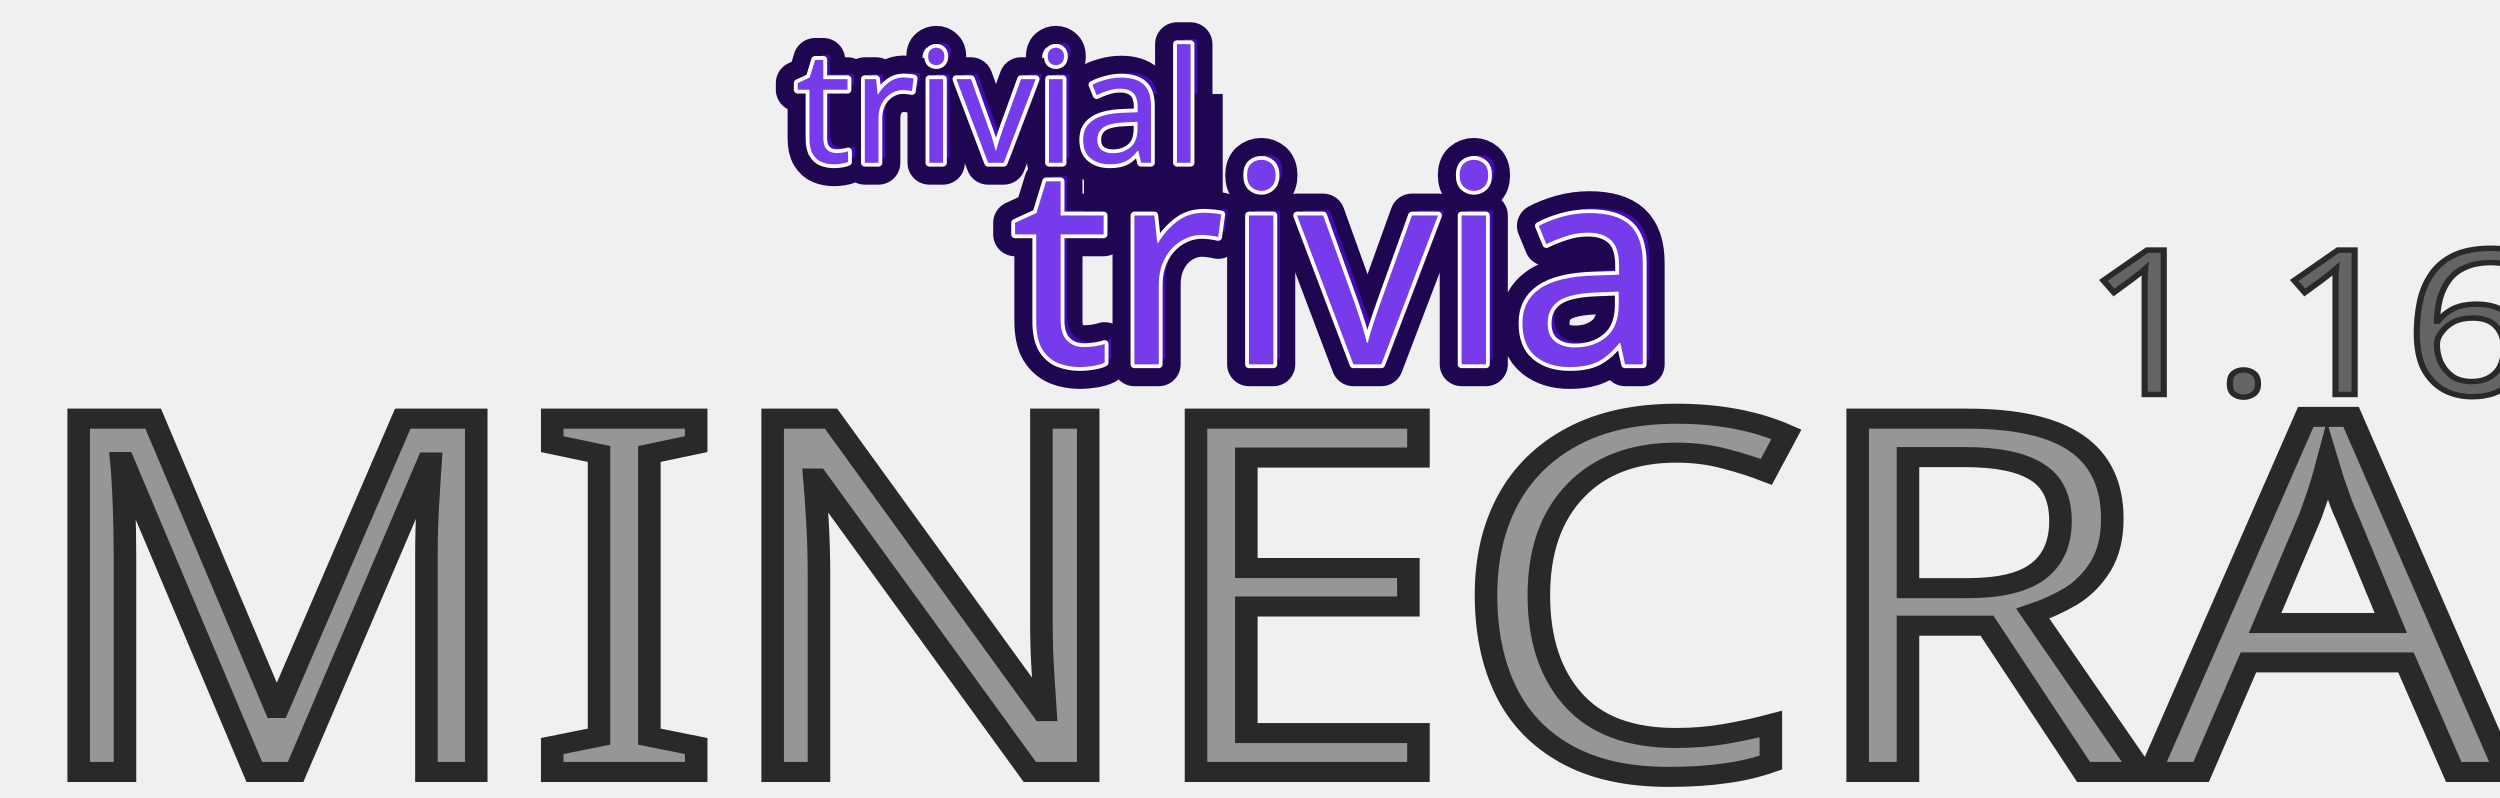
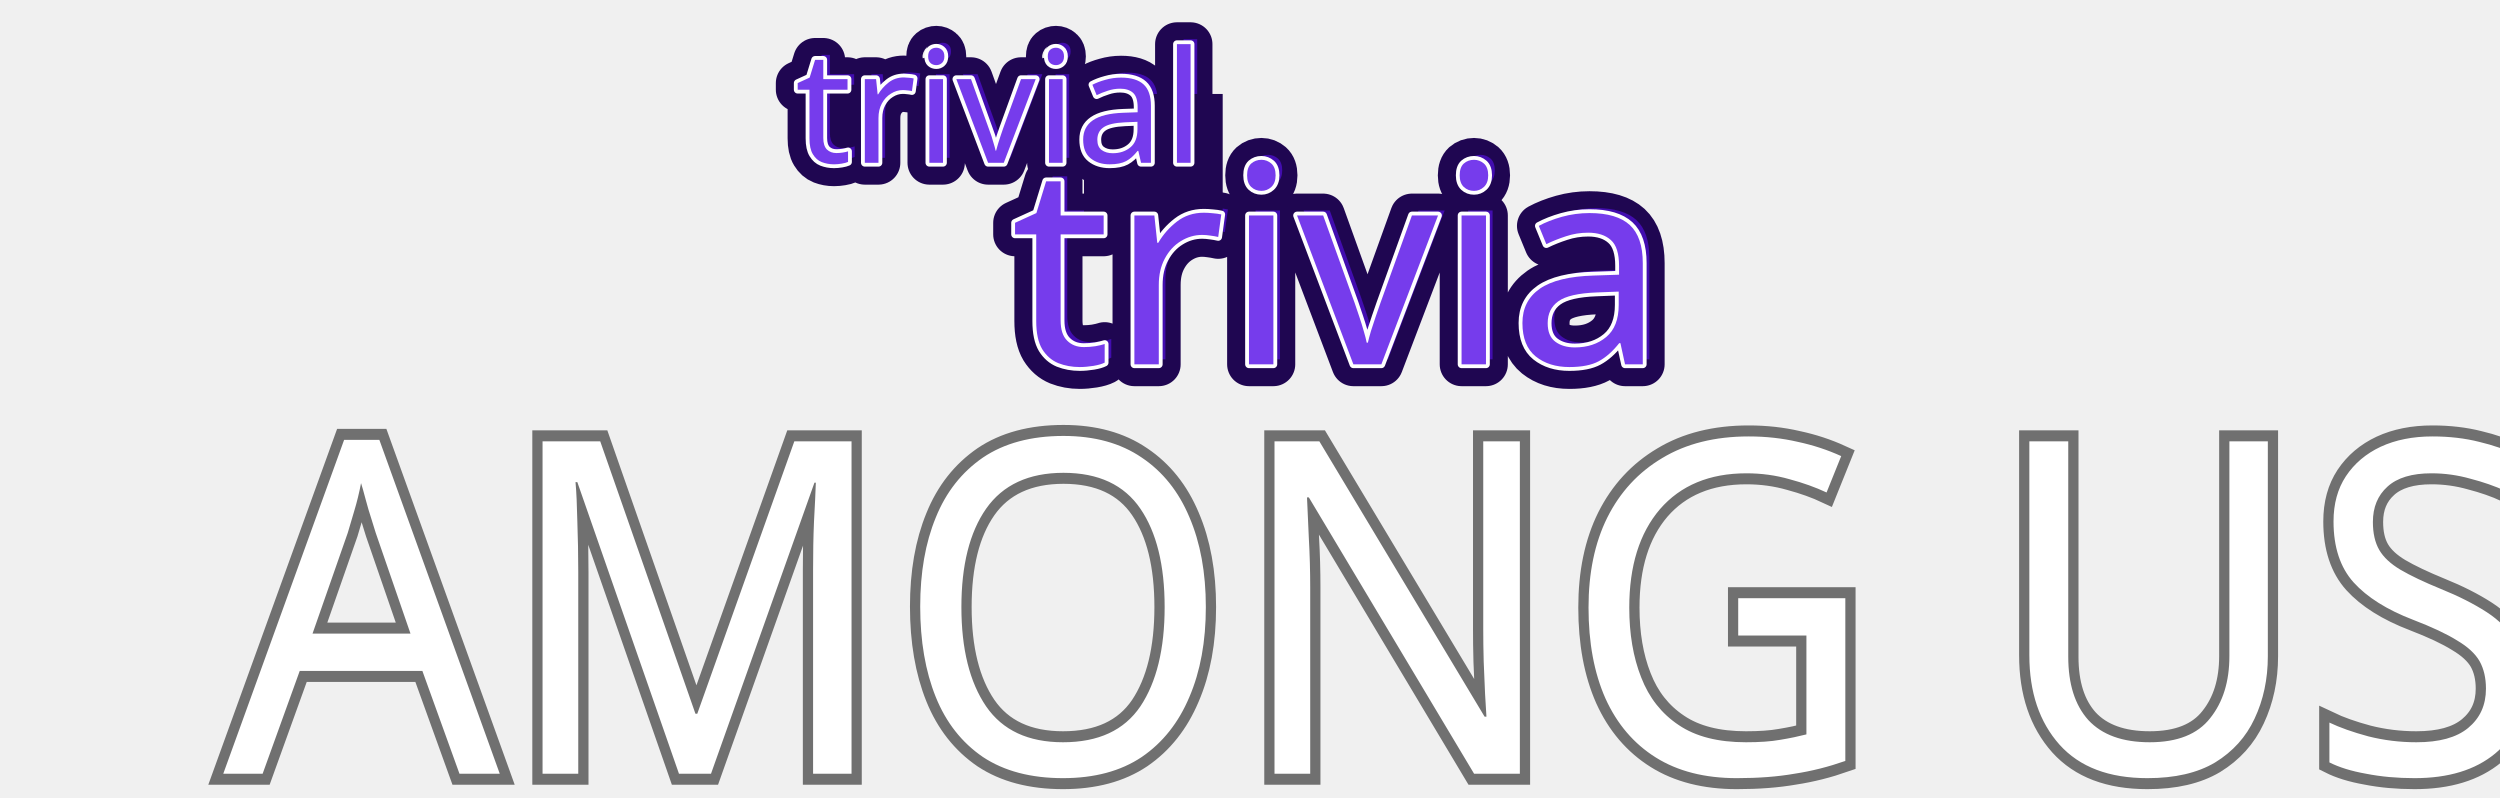
- <svg xmlns="http://www.w3.org/2000/svg" xmlns:xlink="http://www.w3.org/1999/xlink" width="82.338mm" height="26.274mm" viewBox="0 0 82.338 26.274" version="1.1" id="svg8">
+ <svg xmlns="http://www.w3.org/2000/svg" xmlns:xlink="http://www.w3.org/1999/xlink" id="svg8" version="1.1" viewBox="0 0 82.338 26.274" height="26.274mm" width="82.338mm">
  <defs id="defs2">
    <linearGradient id="linearGradient1169">
-       <stop style="stop-color:#7d7d7d;stop-opacity:1" offset="0" id="stop1165" />
-       <stop style="stop-color:#e7e7e7;stop-opacity:1" offset="1" id="stop1167" />
+       <stop id="stop1165" offset="0" style="stop-color:#7d7d7d;stop-opacity:1" />
+       <stop id="stop1167" offset="1" style="stop-color:#e7e7e7;stop-opacity:1" />
    </linearGradient>
-     <marker orient="auto" refY="0" refX="0" id="Arrow1Lstart" style="overflow:visible">
-       <path id="path883" d="M 0,0 5,-5 -12.5,0 5,5 Z" style="fill-rule:evenodd;stroke:#000000;stroke-width:1pt" transform="matrix(0.8,0,0,0.8,10,0)" />
+     <marker style="overflow:visible" id="Arrow1Lstart" refX="0" refY="0" orient="auto">
+       <path transform="matrix(0.8,0,0,0.8,10,0)" style="fill-rule:evenodd;stroke:#000000;stroke-width:1pt" d="M 0,0 5,-5 -12.5,0 5,5 Z" id="path883" />
    </marker>
-     <linearGradient xlink:href="#linearGradient1169" id="linearGradient1171" x1="50.535" y1="145.946" x2="172.778" y2="122.961" gradientUnits="userSpaceOnUse" />
+     <linearGradient gradientUnits="userSpaceOnUse" y2="122.961" x2="172.778" y1="145.946" x1="50.535" id="linearGradient1171" xlink:href="#linearGradient1169" />
  </defs>
-   <g id="layer1" transform="translate(-65.31444,-121.8554)">
-     <g aria-label="Trivial Trivia!" id="text835" style="font-style:normal;font-variant:normal;font-weight:500;font-stretch:normal;font-size:19.756px;line-height:1.25;font-family:Roboto;-inkscape-font-specification:'Roboto Medium';letter-spacing:0px;word-spacing:0px;fill:#000000;fill-opacity:1;stroke:#000000;stroke-width:0.765;stroke-miterlimit:4;stroke-dasharray:none;stroke-opacity:1">
-       <g style="fill:#0d071b;fill-opacity:1;stroke:#1f0651;stroke-width:4;stroke-miterlimit:4;stroke-dasharray:none;stroke-opacity:1" transform="matrix(0.359847,0,0,0.359847,65.75191,87.74615)" id="g926">
-         <text xml:space="preserve" style="font-style:normal;font-variant:normal;font-weight:normal;font-stretch:normal;font-size:14.297px;line-height:1.25;font-family:Valken;-inkscape-font-specification:Valken;letter-spacing:0px;word-spacing:0px;fill:#0d071b;fill-opacity:1;stroke:#1f0651;stroke-width:4;stroke-linecap:round;stroke-linejoin:round;stroke-miterlimit:4;stroke-dasharray:none;stroke-opacity:1;paint-order:stroke markers fill" x="71.557" y="109.687" id="text920">
-           <tspan id="tspan918" x="71.557" y="109.687" style="font-style:normal;font-variant:normal;font-weight:normal;font-stretch:normal;font-size:14.297px;font-family:Valken;-inkscape-font-specification:Valken;fill:#0d071b;fill-opacity:1;stroke:#1f0651;stroke-width:4;stroke-linecap:round;stroke-linejoin:round;stroke-miterlimit:4;stroke-dasharray:none;stroke-opacity:1;paint-order:stroke markers fill">trivial</tspan>
+   <g transform="translate(-65.31444,-121.8554)" id="layer1">
+     <g style="font-style:normal;font-variant:normal;font-weight:500;font-stretch:normal;font-size:19.756px;line-height:1.25;font-family:Roboto;-inkscape-font-specification:'Roboto Medium';letter-spacing:0px;word-spacing:0px;fill:#000000;fill-opacity:1;stroke:#000000;stroke-width:0.765;stroke-miterlimit:4;stroke-dasharray:none;stroke-opacity:1" id="text835" aria-label="Trivial Trivia!">
+       <g id="g926" transform="matrix(0.359847,0,0,0.359847,65.75191,87.74615)" style="fill:#0d071b;fill-opacity:1;stroke:#1f0651;stroke-width:4;stroke-miterlimit:4;stroke-dasharray:none;stroke-opacity:1">
+         <text id="text920" y="109.687" x="71.557" style="font-style:normal;font-variant:normal;font-weight:normal;font-stretch:normal;font-size:14.297px;line-height:1.25;font-family:Valken;-inkscape-font-specification:Valken;letter-spacing:0px;word-spacing:0px;fill:#0d071b;fill-opacity:1;stroke:#1f0651;stroke-width:4;stroke-linecap:round;stroke-linejoin:round;stroke-miterlimit:4;stroke-dasharray:none;stroke-opacity:1;paint-order:stroke markers fill" xml:space="preserve">
+           <tspan style="font-style:normal;font-variant:normal;font-weight:normal;font-stretch:normal;font-size:14.297px;font-family:Valken;-inkscape-font-specification:Valken;fill:#0d071b;fill-opacity:1;stroke:#1f0651;stroke-width:4;stroke-linecap:round;stroke-linejoin:round;stroke-miterlimit:4;stroke-dasharray:none;stroke-opacity:1;paint-order:stroke markers fill" y="109.687" x="71.557" id="tspan918">trivial</tspan>
        </text>
-         <text xml:space="preserve" style="font-style:normal;font-variant:normal;font-weight:normal;font-stretch:normal;font-size:25.4px;line-height:1.25;font-family:Valken;-inkscape-font-specification:Valken;letter-spacing:0px;word-spacing:0px;fill:#0d071b;fill-opacity:1;stroke:#1f0651;stroke-width:4;stroke-linecap:round;stroke-linejoin:round;stroke-miterlimit:4;stroke-dasharray:none;stroke-opacity:1;paint-order:stroke markers fill" x="91.281" y="128.134" id="text924">
-           <tspan id="tspan922" x="91.281" y="128.134" style="font-style:normal;font-variant:normal;font-weight:normal;font-stretch:normal;font-size:25.4px;font-family:Valken;-inkscape-font-specification:Valken;fill:#0d071b;fill-opacity:1;stroke:#1f0651;stroke-width:4;stroke-linecap:round;stroke-linejoin:round;stroke-miterlimit:4;stroke-dasharray:none;stroke-opacity:1;paint-order:stroke markers fill">trivia</tspan>
+         <text id="text924" y="128.134" x="91.281" style="font-style:normal;font-variant:normal;font-weight:normal;font-stretch:normal;font-size:25.4px;line-height:1.25;font-family:Valken;-inkscape-font-specification:Valken;letter-spacing:0px;word-spacing:0px;fill:#0d071b;fill-opacity:1;stroke:#1f0651;stroke-width:4;stroke-linecap:round;stroke-linejoin:round;stroke-miterlimit:4;stroke-dasharray:none;stroke-opacity:1;paint-order:stroke markers fill" xml:space="preserve">
+           <tspan style="font-style:normal;font-variant:normal;font-weight:normal;font-stretch:normal;font-size:25.4px;font-family:Valken;-inkscape-font-specification:Valken;fill:#0d071b;fill-opacity:1;stroke:#1f0651;stroke-width:4;stroke-linecap:round;stroke-linejoin:round;stroke-miterlimit:4;stroke-dasharray:none;stroke-opacity:1;paint-order:stroke markers fill" y="128.134" x="91.281" id="tspan922">trivia</tspan>
        </text>
      </g>
-       <g id="g869" transform="matrix(0.359847,0,0,0.359847,65.96932,87.58272)" style="fill:#420daf;fill-opacity:1;stroke:#1f0651;stroke-width:1.5;stroke-linecap:round;stroke-linejoin:round;stroke-miterlimit:4;stroke-dasharray:none;stroke-opacity:1;paint-order:stroke fill markers">
-         <text id="text835-0" y="109.687" x="71.557" style="font-style:normal;font-variant:normal;font-weight:normal;font-stretch:normal;font-size:14.297px;line-height:1.25;font-family:Valken;-inkscape-font-specification:Valken;letter-spacing:0px;word-spacing:0px;fill:#420daf;fill-opacity:1;stroke:#1f0651;stroke-width:1.5;stroke-linecap:round;stroke-linejoin:round;stroke-miterlimit:4;stroke-dasharray:none;stroke-opacity:1;paint-order:stroke fill markers" xml:space="preserve">
-           <tspan style="font-style:normal;font-variant:normal;font-weight:normal;font-stretch:normal;font-size:14.297px;font-family:Valken;-inkscape-font-specification:Valken;fill:#420daf;fill-opacity:1;stroke:#1f0651;stroke-width:1.5;stroke-linecap:round;stroke-linejoin:round;stroke-miterlimit:4;stroke-dasharray:none;stroke-opacity:1;paint-order:stroke fill markers" y="109.687" x="71.557" id="tspan833">trivial</tspan>
+       <g style="fill:#420daf;fill-opacity:1;stroke:#1f0651;stroke-width:1.5;stroke-linecap:round;stroke-linejoin:round;stroke-miterlimit:4;stroke-dasharray:none;stroke-opacity:1;paint-order:stroke fill markers" transform="matrix(0.359847,0,0,0.359847,65.96932,87.58272)" id="g869">
+         <text xml:space="preserve" style="font-style:normal;font-variant:normal;font-weight:normal;font-stretch:normal;font-size:14.297px;line-height:1.25;font-family:Valken;-inkscape-font-specification:Valken;letter-spacing:0px;word-spacing:0px;fill:#420daf;fill-opacity:1;stroke:#1f0651;stroke-width:1.5;stroke-linecap:round;stroke-linejoin:round;stroke-miterlimit:4;stroke-dasharray:none;stroke-opacity:1;paint-order:stroke fill markers" x="71.557" y="109.687" id="text835-0">
+           <tspan id="tspan833" x="71.557" y="109.687" style="font-style:normal;font-variant:normal;font-weight:normal;font-stretch:normal;font-size:14.297px;font-family:Valken;-inkscape-font-specification:Valken;fill:#420daf;fill-opacity:1;stroke:#1f0651;stroke-width:1.5;stroke-linecap:round;stroke-linejoin:round;stroke-miterlimit:4;stroke-dasharray:none;stroke-opacity:1;paint-order:stroke fill markers">trivial</tspan>
        </text>
-         <text id="text841" y="128.134" x="91.281" style="font-style:normal;font-variant:normal;font-weight:normal;font-stretch:normal;font-size:25.4px;line-height:1.25;font-family:Valken;-inkscape-font-specification:Valken;letter-spacing:0px;word-spacing:0px;fill:#420daf;fill-opacity:1;stroke:#1f0651;stroke-width:1.5;stroke-linecap:round;stroke-linejoin:round;stroke-miterlimit:4;stroke-dasharray:none;stroke-opacity:1;paint-order:stroke fill markers" xml:space="preserve">
-           <tspan style="font-style:normal;font-variant:normal;font-weight:normal;font-stretch:normal;font-size:25.4px;font-family:Valken;-inkscape-font-specification:Valken;fill:#420daf;fill-opacity:1;stroke:#1f0651;stroke-width:1.5;stroke-linecap:round;stroke-linejoin:round;stroke-miterlimit:4;stroke-dasharray:none;stroke-opacity:1;paint-order:stroke fill markers" y="128.134" x="91.281" id="tspan839">trivia</tspan>
+         <text xml:space="preserve" style="font-style:normal;font-variant:normal;font-weight:normal;font-stretch:normal;font-size:25.4px;line-height:1.25;font-family:Valken;-inkscape-font-specification:Valken;letter-spacing:0px;word-spacing:0px;fill:#420daf;fill-opacity:1;stroke:#1f0651;stroke-width:1.5;stroke-linecap:round;stroke-linejoin:round;stroke-miterlimit:4;stroke-dasharray:none;stroke-opacity:1;paint-order:stroke fill markers" x="91.281" y="128.134" id="text841">
+           <tspan id="tspan839" x="91.281" y="128.134" style="font-style:normal;font-variant:normal;font-weight:normal;font-stretch:normal;font-size:25.4px;font-family:Valken;-inkscape-font-specification:Valken;fill:#420daf;fill-opacity:1;stroke:#1f0651;stroke-width:1.5;stroke-linecap:round;stroke-linejoin:round;stroke-miterlimit:4;stroke-dasharray:none;stroke-opacity:1;paint-order:stroke fill markers">trivia</tspan>
        </text>
      </g>
-       <rect style="fill:#1f0651;fill-opacity:1;stroke:none;stroke-width:1.439;stroke-linecap:round;stroke-linejoin:round;stroke-miterlimit:4;stroke-dasharray:none;stroke-opacity:1;paint-order:stroke fill markers" id="rect928" width="4.568" height="5.073" x="101.016" y="124.95" />
-       <g id="g889" transform="matrix(0.359847,0,0,0.359847,65.75191,87.74615)" style="fill:#763cec;fill-opacity:1;stroke-width:0.7;stroke-miterlimit:4;stroke-dasharray:none">
-         <text id="text883" y="109.687" x="71.557" style="font-style:normal;font-variant:normal;font-weight:normal;font-stretch:normal;font-size:14.297px;line-height:1.25;font-family:Valken;-inkscape-font-specification:Valken;letter-spacing:0px;word-spacing:0px;fill:#763cec;fill-opacity:1;stroke:#ffffff;stroke-width:0.7;stroke-linecap:round;stroke-linejoin:round;stroke-miterlimit:4;stroke-dasharray:none;stroke-opacity:1;paint-order:stroke markers fill" xml:space="preserve">
-           <tspan style="font-style:normal;font-variant:normal;font-weight:normal;font-stretch:normal;font-size:14.297px;font-family:Valken;-inkscape-font-specification:Valken;fill:#763cec;fill-opacity:1;stroke:#ffffff;stroke-width:0.7;stroke-linecap:round;stroke-linejoin:round;stroke-miterlimit:4;stroke-dasharray:none;stroke-opacity:1;paint-order:stroke markers fill" y="109.687" x="71.557" id="tspan881">trivial</tspan>
+       <rect y="124.95" x="101.016" height="5.073" width="4.568" id="rect928" style="fill:#1f0651;fill-opacity:1;stroke:none;stroke-width:1.439;stroke-linecap:round;stroke-linejoin:round;stroke-miterlimit:4;stroke-dasharray:none;stroke-opacity:1;paint-order:stroke fill markers" />
+       <g style="fill:#763cec;fill-opacity:1;stroke-width:0.7;stroke-miterlimit:4;stroke-dasharray:none" transform="matrix(0.359847,0,0,0.359847,65.75191,87.74615)" id="g889">
+         <text xml:space="preserve" style="font-style:normal;font-variant:normal;font-weight:normal;font-stretch:normal;font-size:14.297px;line-height:1.25;font-family:Valken;-inkscape-font-specification:Valken;letter-spacing:0px;word-spacing:0px;fill:#763cec;fill-opacity:1;stroke:#ffffff;stroke-width:0.7;stroke-linecap:round;stroke-linejoin:round;stroke-miterlimit:4;stroke-dasharray:none;stroke-opacity:1;paint-order:stroke markers fill" x="71.557" y="109.687" id="text883">
+           <tspan id="tspan881" x="71.557" y="109.687" style="font-style:normal;font-variant:normal;font-weight:normal;font-stretch:normal;font-size:14.297px;font-family:Valken;-inkscape-font-specification:Valken;fill:#763cec;fill-opacity:1;stroke:#ffffff;stroke-width:0.7;stroke-linecap:round;stroke-linejoin:round;stroke-miterlimit:4;stroke-dasharray:none;stroke-opacity:1;paint-order:stroke markers fill">trivial</tspan>
        </text>
-         <text id="text887" y="128.134" x="91.281" style="font-style:normal;font-variant:normal;font-weight:normal;font-stretch:normal;font-size:25.4px;line-height:1.25;font-family:Valken;-inkscape-font-specification:Valken;letter-spacing:0px;word-spacing:0px;fill:#763cec;fill-opacity:1;stroke:#ffffff;stroke-width:0.7;stroke-linecap:round;stroke-linejoin:round;stroke-miterlimit:4;stroke-dasharray:none;stroke-opacity:1;paint-order:stroke markers fill" xml:space="preserve">
-           <tspan style="font-style:normal;font-variant:normal;font-weight:normal;font-stretch:normal;font-size:25.4px;font-family:Valken;-inkscape-font-specification:Valken;fill:#763cec;fill-opacity:1;stroke:#ffffff;stroke-width:0.7;stroke-linecap:round;stroke-linejoin:round;stroke-miterlimit:4;stroke-dasharray:none;stroke-opacity:1;paint-order:stroke markers fill" y="128.134" x="91.281" id="tspan885">trivia</tspan>
+         <text xml:space="preserve" style="font-style:normal;font-variant:normal;font-weight:normal;font-stretch:normal;font-size:25.4px;line-height:1.25;font-family:Valken;-inkscape-font-specification:Valken;letter-spacing:0px;word-spacing:0px;fill:#763cec;fill-opacity:1;stroke:#ffffff;stroke-width:0.7;stroke-linecap:round;stroke-linejoin:round;stroke-miterlimit:4;stroke-dasharray:none;stroke-opacity:1;paint-order:stroke markers fill" x="91.281" y="128.134" id="text887">
+           <tspan id="tspan885" x="91.281" y="128.134" style="font-style:normal;font-variant:normal;font-weight:normal;font-stretch:normal;font-size:25.4px;font-family:Valken;-inkscape-font-specification:Valken;fill:#763cec;fill-opacity:1;stroke:#ffffff;stroke-width:0.7;stroke-linecap:round;stroke-linejoin:round;stroke-miterlimit:4;stroke-dasharray:none;stroke-opacity:1;paint-order:stroke markers fill">trivia</tspan>
        </text>
      </g>
-       <text transform="scale(1.06077,0.9427114)" id="text865" y="156.229" x="62.344" style="font-style:normal;font-variant:normal;font-weight:normal;font-stretch:normal;font-size:17.294px;line-height:1.25;font-family:Autumn;-inkscape-font-specification:'Autumn weight=101';letter-spacing:0px;word-spacing:0px;fill:#969696;fill-opacity:1;stroke:#292929;stroke-width:0.7;stroke-linecap:square;stroke-linejoin:miter;stroke-miterlimit:4;stroke-dasharray:none;stroke-opacity:1;paint-order:normal" xml:space="preserve">
-         <tspan style="font-style:normal;font-variant:normal;font-weight:normal;font-stretch:normal;font-size:17.294px;font-family:Autumn;-inkscape-font-specification:'Autumn weight=101';fill:#969696;fill-opacity:1;stroke:#292929;stroke-width:0.7;stroke-linecap:square;stroke-linejoin:miter;stroke-miterlimit:4;stroke-dasharray:none;stroke-opacity:1;paint-order:normal" y="156.229" x="62.344" id="tspan863">MINECRAFT</tspan>
+       <text xml:space="preserve" style="font-style:normal;font-variant:normal;font-weight:normal;font-stretch:normal;font-size:14.803px;line-height:1.25;font-family:'Yusei Magic';-inkscape-font-specification:'Yusei Magic';letter-spacing:0px;word-spacing:0px;fill:#ffffff;fill-opacity:1;stroke:#707070;stroke-width:0.699;stroke-linecap:square;stroke-linejoin:miter;stroke-miterlimit:4;stroke-dasharray:none;stroke-opacity:1;paint-order:stroke markers fill" x="75.312" y="142.165" id="text865" transform="scale(0.9648834,1.036395)">
+         <tspan id="tspan863" x="75.312" y="142.165" style="font-style:normal;font-variant:normal;font-weight:normal;font-stretch:normal;font-size:14.803px;font-family:'Yusei Magic';-inkscape-font-specification:'Yusei Magic';fill:#ffffff;fill-opacity:1;stroke:#707070;stroke-width:0.699;stroke-linecap:square;stroke-linejoin:miter;stroke-miterlimit:4;stroke-dasharray:none;stroke-opacity:1;paint-order:stroke markers fill">AMONG US</tspan>
      </text>
-       <text id="text869" y="152.458" x="99.696" style="font-style:normal;font-variant:normal;font-weight:normal;font-stretch:normal;font-size:19.756px;line-height:1.25;font-family:Roboto;-inkscape-font-specification:Roboto;letter-spacing:0px;word-spacing:0px;fill:#000000;fill-opacity:1;stroke:none;stroke-width:0.202" xml:space="preserve">
-         <tspan style="stroke-width:0.202" y="152.458" x="99.696" id="tspan867" />
-       </text>
-       <text xml:space="preserve" style="font-style:normal;font-variant:normal;font-weight:normal;font-stretch:normal;font-size:7.056px;line-height:1.25;font-family:Autumn;-inkscape-font-specification:'Autumn weight=101';letter-spacing:0px;word-spacing:0px;fill:#646464;fill-opacity:1;stroke:#292929;stroke-width:0.191;stroke-miterlimit:4;stroke-dasharray:none;stroke-opacity:1" x="126.252" y="143.044" id="text873" transform="scale(1.06077,0.9427114)">
-         <tspan id="tspan871" x="126.252" y="143.044" style="font-style:normal;font-variant:normal;font-weight:normal;font-stretch:normal;font-size:7.056px;font-family:Autumn;-inkscape-font-specification:'Autumn weight=101';fill:#646464;fill-opacity:1;stroke:#292929;stroke-width:0.191;stroke-miterlimit:4;stroke-dasharray:none;stroke-opacity:1">1.16</tspan>
+       <text xml:space="preserve" style="font-style:normal;font-variant:normal;font-weight:normal;font-stretch:normal;font-size:19.756px;line-height:1.25;font-family:Roboto;-inkscape-font-specification:Roboto;letter-spacing:0px;word-spacing:0px;fill:#000000;fill-opacity:1;stroke:none;stroke-width:0.202" x="99.696" y="152.458" id="text869">
+         <tspan id="tspan867" x="99.696" y="152.458" style="stroke-width:0.202" />
      </text>
    </g>
  </g>
</svg>
